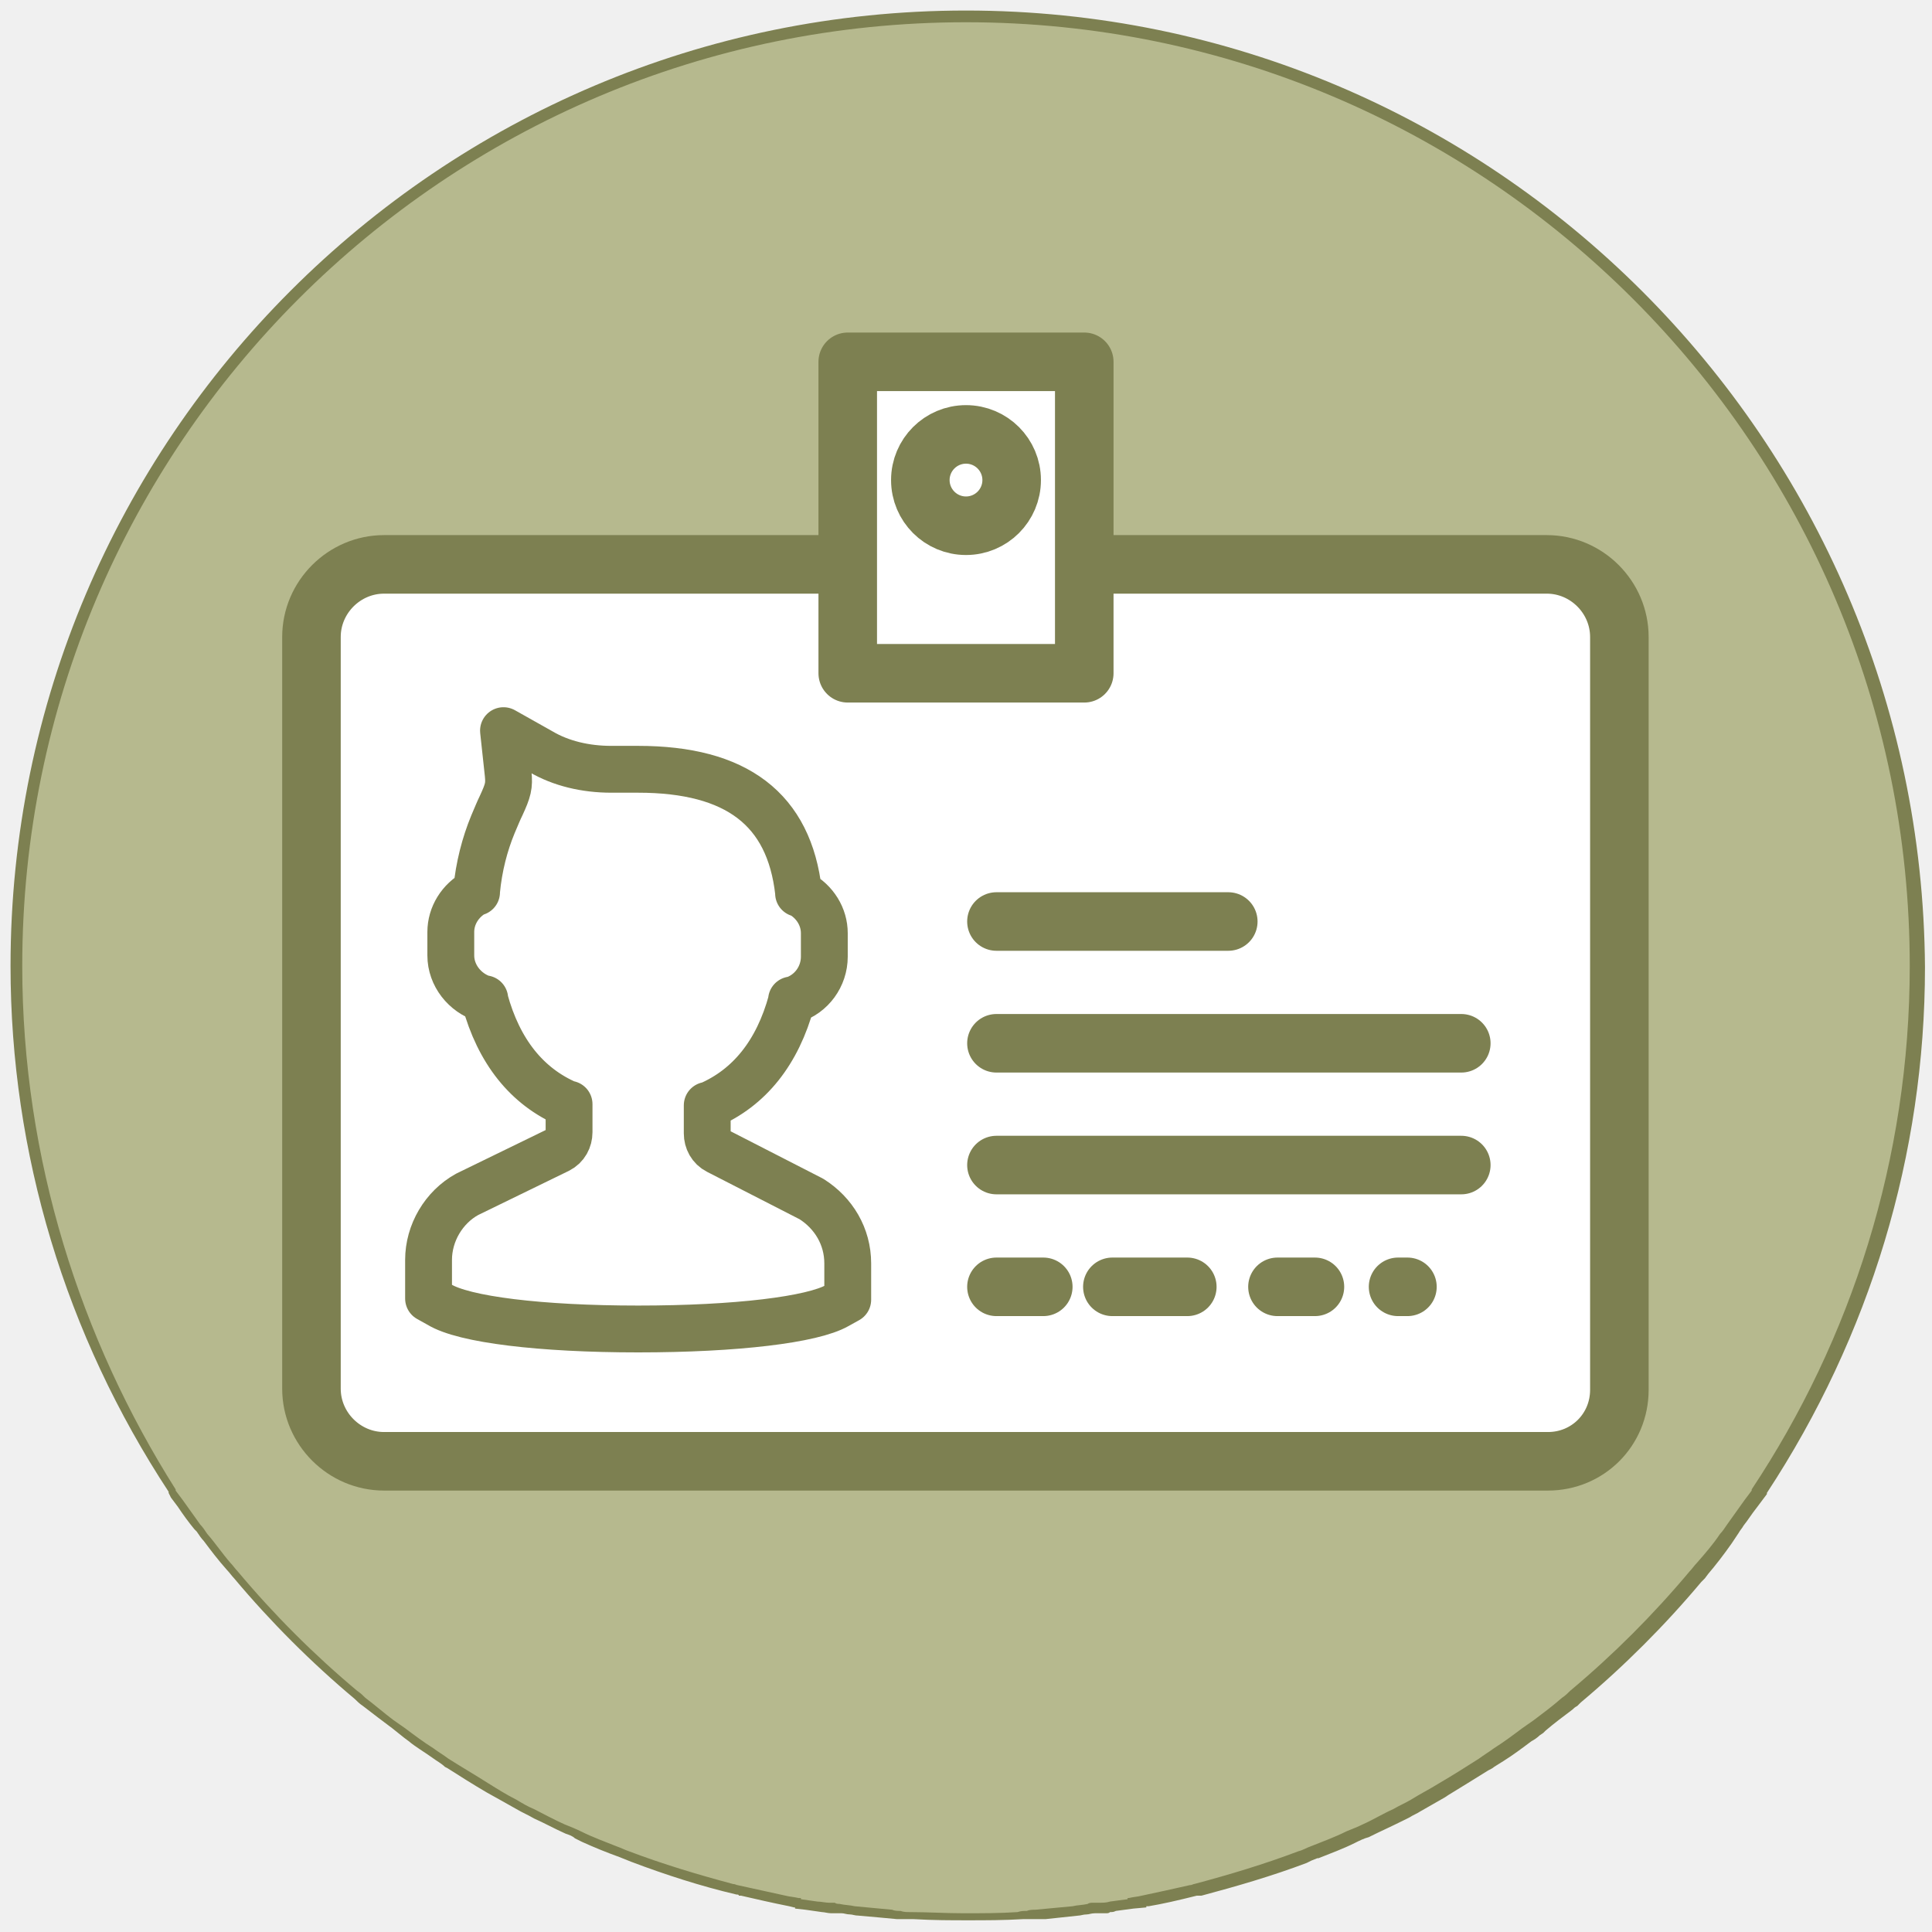
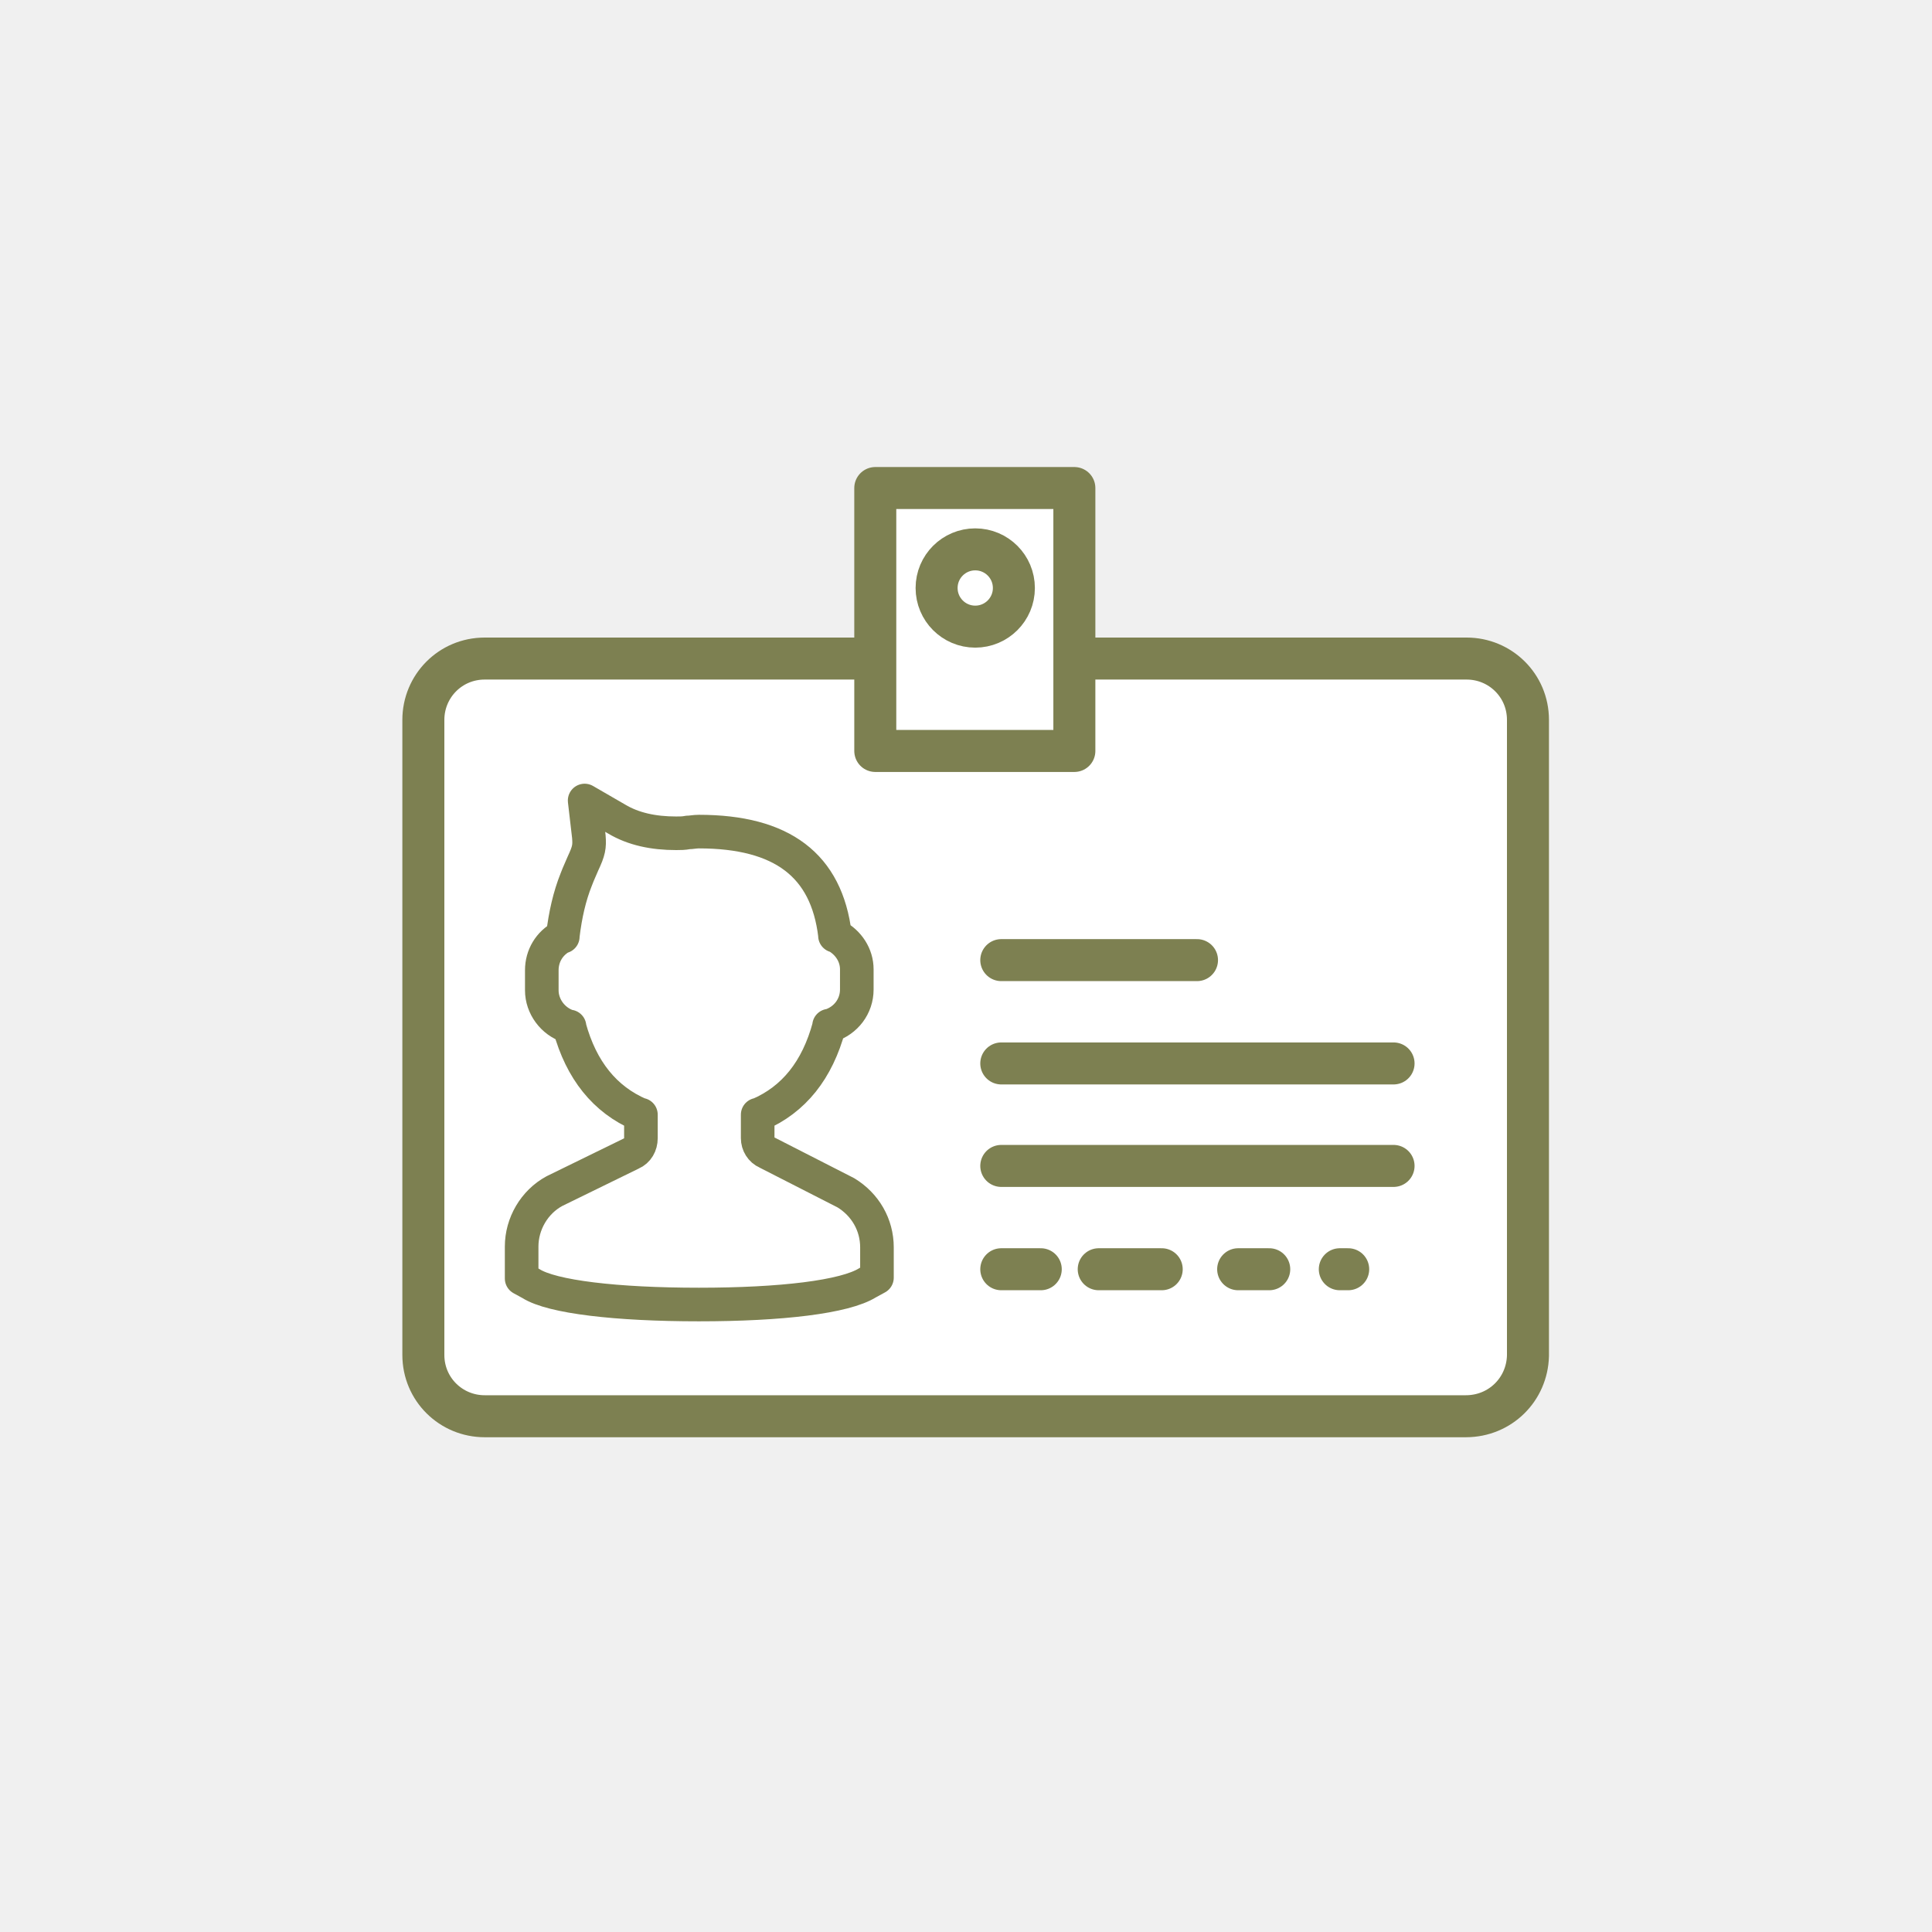
- <svg xmlns="http://www.w3.org/2000/svg" version="1.1" id="Layer_1" x="0px" y="0px" viewBox="0 0 165 165" style="enable-background:new 0 0 165 165;" xml:space="preserve">
+ <svg xmlns="http://www.w3.org/2000/svg" version="1.1" id="Layer_1" x="0px" y="0px" viewBox="0 0 230 230" style="enable-background:new 0 0 230 230;" xml:space="preserve">
  <style type="text/css">
- 	.st0{fill:#B6B98E;}
- 	.st1{fill:#7D8051;}
- 	.st2{fill:#FFFFFF;stroke:#7D8051;stroke-width:5;stroke-linecap:round;stroke-linejoin:round;stroke-miterlimit:10;}
- 	.st3{fill:#FFFFFF;stroke:#7D8051;stroke-width:4;stroke-linecap:round;stroke-linejoin:round;stroke-miterlimit:10;}
+ 	.st0{fill:#FFFFFF;stroke:#7D8051;stroke-width:5;stroke-linecap:round;stroke-linejoin:round;stroke-miterlimit:10;}
+ 	.st1{fill:#FFFFFF;stroke:#7D8051;stroke-width:4;stroke-linecap:round;stroke-linejoin:round;stroke-miterlimit:10;}
+ 	.st2{fill:none;stroke:#7D8051;stroke-width:5;stroke-linecap:round;stroke-linejoin:round;stroke-miterlimit:10;}
</style>
  <g>
-     <g>
-       <path class="st0" d="M82.5,163.6c-1.5,0-3,0-4.7-0.1c-0.1,0-0.8-0.1-0.8-0.1c-0.1,0-0.3,0-0.4,0l-0.3,0c-1.1-0.1-2.2-0.2-3.2-0.3    l-1.3-0.2c-0.2,0-0.3,0-0.4,0l-0.1,0c-0.1,0-0.1,0-0.2,0l-0.4-0.1c-0.3,0-0.5-0.1-0.8-0.1l-1.8-0.3v-0.1l-0.8-0.2    c-1.4-0.3-2.8-0.6-4.1-0.9c-0.1,0-0.1,0-0.2,0c-0.1,0-0.2,0-0.2-0.1c-3-0.7-6-1.7-8.9-2.8l-0.9-0.4c-1.1-0.4-2.2-0.9-3.2-1.3    l-0.6-0.3c-0.2-0.1-0.5-0.2-0.8-0.3c-0.9-0.4-1.8-0.9-2.7-1.3c-0.5-0.2-1-0.5-1.5-0.8c-0.8-0.5-1.6-0.9-2.5-1.4    c-1.2-0.7-2.3-1.4-3.4-2.1l-0.2-0.1c-0.4-0.2-0.8-0.5-1.2-0.8c-0.7-0.4-1.3-0.9-2-1.4l-0.4-0.3l-1-0.8c-0.8-0.6-1.6-1.2-2.5-1.9    c-0.2-0.2-0.5-0.4-0.7-0.6c-3.7-3-7.1-6.5-10.3-10.3c-0.2-0.2-0.4-0.5-0.6-0.7c-0.7-0.8-1.3-1.7-2-2.5c-0.2-0.3-0.4-0.6-0.6-0.9    l-0.2-0.2c-0.5-0.6-0.9-1.2-1.3-1.8l-0.7-1l0-0.1C6,114,1.4,98.5,1.4,82.5c0-44.7,36.4-81.1,81.1-81.1c44.7,0,81.1,36.4,81.1,81.1    c0,16-4.7,31.4-13.5,44.8l-0.1,0.2l-0.6,0.8c-0.3,0.5-0.7,1-1.1,1.5l-0.5,0.6c-0.2,0.3-0.4,0.6-0.6,0.8c-0.7,0.9-1.4,1.8-2,2.5    l-0.6,0.7c-3.1,3.7-6.5,7.2-10.3,10.3l-0.7,0.6c-0.7,0.6-1.5,1.2-2.3,1.8l-0.2,0.1l-0.4,0.3c-0.2,0.2-0.4,0.3-0.7,0.5    c-0.8,0.6-1.6,1.2-2.4,1.7c-0.3,0.2-0.5,0.3-0.8,0.5c-0.2,0.1-0.4,0.2-0.5,0.3c-1.3,0.9-2.4,1.5-3.4,2.1l-0.3,0.2    c-0.7,0.4-1.4,0.8-2.1,1.2c-0.3,0.1-0.6,0.3-0.9,0.4l-0.6,0.3c-1,0.5-1.8,0.9-2.7,1.3l-0.2,0.1c-0.4,0.2-0.8,0.4-1.2,0.5    c-1,0.5-2,0.9-3.1,1.3l-1,0.4c-3,1.1-6,2.1-9,2.8l-0.4,0.1c-1.6,0.4-2.8,0.7-4.1,0.9c-0.2,0-0.4,0.1-0.7,0.1l0,0l-0.5,0.1    l-1.5,0.2c-0.1,0-0.3,0-0.5,0.1c-0.1,0-0.3,0-0.4,0.1l-0.3,0l-0.1,0l-0.3,0c-0.1,0-0.2,0-0.3,0l-1.3,0.2c-0.9,0.1-1.9,0.2-2.8,0.3    l-0.7,0.1c-0.1,0-0.3,0-0.4,0l-0.8,0.1C85.5,163.6,84,163.6,82.5,163.6z" />
-       <path class="st1" d="M82.5,1.9c44.5,0,80.6,36.2,80.6,80.6c0,16.5-5,31.9-13.5,44.7l0,0.1l-0.6,0.8c-0.5,0.7-1,1.4-1.5,2.1    c-0.2,0.3-0.4,0.6-0.6,0.8c-0.6,0.9-1.3,1.7-2,2.5c-0.2,0.2-0.4,0.5-0.6,0.7c-3.1,3.7-6.5,7.1-10.2,10.2c-0.2,0.2-0.4,0.4-0.7,0.6    c-0.8,0.7-1.6,1.3-2.4,1.9c-0.3,0.2-0.7,0.5-1,0.7c-0.8,0.6-1.6,1.2-2.4,1.7c-0.4,0.3-0.9,0.6-1.3,0.9c-1.1,0.7-2.2,1.4-3.4,2.1    c-0.8,0.5-1.6,0.9-2.4,1.4c-0.5,0.3-1,0.5-1.5,0.8c-0.9,0.4-1.7,0.9-2.6,1.3c-0.4,0.2-0.9,0.4-1.4,0.6c-1,0.5-2.1,0.9-3.1,1.3    c-0.3,0.1-0.6,0.3-1,0.4c-2.9,1.1-5.9,2-8.9,2.8c-0.1,0-0.2,0.1-0.4,0.1c-1.3,0.3-2.7,0.6-4.1,0.9c-0.4,0.1-0.7,0.1-1.1,0.2    c0,0-0.1,0-0.1,0l0,0.1l-1.5,0.2c-0.3,0.1-0.6,0.1-0.9,0.1l-0.3,0c-0.1,0-0.1,0-0.2,0c-0.2,0-0.4,0-0.5,0.1    c-0.4,0.1-0.9,0.1-1.3,0.2c-1.1,0.1-2.1,0.2-3.2,0.3c-0.2,0-0.5,0-0.7,0.1c-0.3,0-0.5,0-0.8,0.1c-1.5,0.1-3.1,0.1-4.6,0.1    s-3.1-0.1-4.6-0.1c-0.3,0-0.5,0-0.8-0.1c-0.2,0-0.5,0-0.7-0.1c-1.1-0.1-2.2-0.2-3.2-0.3c-0.4-0.1-0.9-0.1-1.3-0.2    c-0.1,0-0.3,0-0.4-0.1c-0.1,0-0.1,0-0.2,0l-0.3,0c-0.3,0-0.7-0.1-1-0.1l-1.4-0.2v-0.1c-0.1,0-0.1,0-0.2,0    c-0.4-0.1-0.7-0.1-1.1-0.2c-1.4-0.3-2.7-0.6-4.1-0.9c-0.1,0-0.2-0.1-0.4-0.1c-3-0.8-6-1.7-8.9-2.8c-0.3-0.1-0.7-0.3-1-0.4    c-1-0.4-2.1-0.8-3.1-1.3c-0.4-0.2-0.9-0.4-1.4-0.6c-0.9-0.4-1.8-0.9-2.6-1.3c-0.5-0.2-1-0.5-1.5-0.8c-0.8-0.4-1.6-0.9-2.4-1.4    c-1.1-0.7-2.3-1.4-3.4-2.1c-0.4-0.3-0.9-0.6-1.3-0.9c-0.8-0.5-1.6-1.1-2.4-1.7c-0.3-0.2-0.7-0.5-1-0.7c-0.8-0.6-1.6-1.3-2.4-1.9    c-0.2-0.2-0.4-0.4-0.7-0.6c-3.7-3.1-7.1-6.5-10.2-10.2c-0.2-0.2-0.4-0.5-0.6-0.7c-0.7-0.8-1.3-1.7-2-2.5c-0.2-0.3-0.4-0.6-0.6-0.8    c-0.5-0.7-1-1.4-1.5-2.1l-0.6-0.8l0-0.1C6.9,114.4,1.9,99,1.9,82.5C1.9,38,38,1.9,82.5,1.9 M82.5,0.9c-45,0-81.6,36.6-81.6,81.6    c0,16,4.7,31.5,13.5,44.9l0,0.1l0.2,0.4l0.6,0.8c0.4,0.6,0.9,1.3,1.4,1.9l0.2,0.2c0.2,0.3,0.4,0.6,0.6,0.8c0.6,0.8,1.2,1.6,2,2.5    c0.2,0.2,0.4,0.5,0.6,0.7c3.1,3.7,6.6,7.2,10.3,10.3c0.2,0.2,0.4,0.4,0.7,0.6c0.9,0.7,1.7,1.3,2.5,1.9l0.5,0.4l0.5,0.4l0.4,0.3    c0.6,0.5,1.3,0.9,2,1.4c0.4,0.3,0.8,0.5,1.1,0.8l0.2,0.1c1.1,0.7,2.2,1.4,3.4,2.1c0.9,0.5,1.8,1,2.5,1.4c0.5,0.3,1,0.5,1.5,0.8    c0.9,0.4,1.8,0.9,2.7,1.3c0.3,0.1,0.6,0.2,0.8,0.4c0.2,0.1,0.4,0.2,0.6,0.3c1.1,0.5,2.1,0.9,3.2,1.3l1,0.4c2.9,1.1,6,2.1,9,2.8    c0.1,0,0.2,0,0.2,0.1c0,0,0.1,0,0.1,0l0,0l0.1,0c1.3,0.3,2.6,0.6,4.1,0.9l0.4,0.1c0,0,0.1,0,0.1,0v0.1l0.9,0.1l1.4,0.2    c0.2,0,0.5,0.1,0.8,0.1l0.2,0l0.2,0c0,0,0.1,0,0.1,0l0,0l0.1,0c0.1,0,0.2,0,0.3,0l0,0l0,0c0.2,0,0.4,0.1,0.7,0.1    c0.2,0,0.4,0.1,0.7,0.1c1.2,0.1,2.2,0.2,3.3,0.3c0.1,0,0.2,0,0.3,0c0.1,0,0.3,0,0.4,0c0.1,0,0.2,0,0.3,0c0.1,0,0.3,0,0.4,0    c1.7,0.1,3.2,0.1,4.7,0.1c1.5,0,3,0,4.7-0.1c0.1,0,0.3,0,0.4,0c0.1,0,0.3,0,0.4,0c0.1,0,0.3,0,0.4,0c0.1,0,0.2,0,0.3,0l0.4,0    c0.9-0.1,1.9-0.2,2.8-0.3c0.2,0,0.4-0.1,0.7-0.1c0.2,0,0.4-0.1,0.7-0.1c0.1,0,0.2,0,0.3,0l0.2,0l0,0l0,0l0.1,0l0.3,0    c0.2,0,0.3,0,0.4-0.1c0.2,0,0.3,0,0.5-0.1l1.5-0.2l1.1-0.1l0-0.1c0.1,0,0.1,0,0.2,0c1.2-0.2,2.5-0.5,4.1-0.9l0.2,0l0.2,0    c3-0.8,6.1-1.7,9-2.8l0.4-0.2l0.5-0.2l0.1,0c1-0.4,2.1-0.8,3.1-1.3c0.4-0.2,0.8-0.4,1.2-0.5l0.2-0.1c0.8-0.4,1.7-0.8,2.7-1.3    c0.2-0.1,0.4-0.2,0.6-0.3c0.3-0.2,0.6-0.3,0.9-0.5c0.7-0.4,1.4-0.8,2.1-1.2l0.3-0.2c1-0.6,2.1-1.3,3.4-2.1    c0.2-0.1,0.4-0.2,0.5-0.3c0.3-0.2,0.5-0.3,0.8-0.5c0.8-0.5,1.6-1.1,2.4-1.7c0.2-0.1,0.5-0.3,0.7-0.5l0.3-0.2l0.2-0.2    c0.7-0.6,1.5-1.2,2.3-1.8c0.1-0.1,0.2-0.2,0.4-0.3c0.1-0.1,0.2-0.2,0.3-0.3c3.7-3.1,7.2-6.6,10.3-10.3l0.3-0.3l0.3-0.4    c0.6-0.7,1.3-1.6,2-2.6c0.2-0.3,0.4-0.6,0.6-0.9c0.1-0.2,0.3-0.4,0.4-0.6c0.4-0.5,0.7-1,1.1-1.5l0.6-0.8l0.3-0.4l0-0.1    c8.8-13.4,13.5-28.9,13.5-44.9C164.1,37.5,127.5,0.9,82.5,0.9L82.5,0.9z" />
-     </g>
-     <g>
-       <path class="st2" d="M132.2,124.8H32.8c-3.4,0-6.2-2.8-6.2-6.2V54.4c0-3.4,2.8-6.2,6.2-6.2h99.3c3.4,0,6.2,2.8,6.2,6.2v64.3    C138.3,122.1,135.6,124.8,132.2,124.8z" />
-       <rect x="72.4" y="30.9" class="st2" width="20.2" height="26.6" />
-       <circle class="st2" cx="82.5" cy="41" r="3.9" />
-       <path class="st3" d="M54.5,113.5c-8.3,0-14.9-0.8-17-2.1l-0.9-0.5v-3.3c0-2.3,1.3-4.5,3.3-5.6l7.8-3.8c0.6-0.3,0.9-0.9,0.9-1.5    v-2.4l-0.1,0c-3.5-1.5-5.9-4.5-7.1-8.9l0-0.1l-0.1,0c-1.6-0.5-2.8-2-2.8-3.7v-2c0-1.4,0.8-2.7,2.1-3.4l0.1,0l0-0.1    c0.2-2.1,0.7-4,1.4-5.7c0.3-0.7,0.5-1.2,0.7-1.6c0.6-1.3,0.7-1.7,0.6-2.7L43,62.4l3.2,1.8c1.7,1,3.8,1.5,6,1.5c0.4,0,0.8,0,1.2,0    c0.3,0,0.7,0,1.1,0c8.4,0,12.9,3.4,13.7,10.5l0,0.1l0.1,0c1.3,0.7,2.1,2,2.1,3.4v2c0,1.7-1.1,3.2-2.7,3.7l-0.1,0l0,0.1    c-1.2,4.4-3.6,7.4-7.1,8.9l-0.1,0v2.4c0,0.6,0.3,1.2,0.9,1.5l8,4.1l0,0c1.9,1.2,3.1,3.2,3.1,5.5v3.1l-0.9,0.5    C69.4,112.7,62.9,113.5,54.5,113.5z" />
-       <line class="st2" x1="85.1" y1="78.7" x2="104.9" y2="78.7" />
-       <line class="st2" x1="85.1" y1="89.1" x2="124.8" y2="89.1" />
-       <line class="st2" x1="85.1" y1="99.5" x2="124.8" y2="99.5" />
-       <line class="st2" x1="85.1" y1="109.9" x2="89.1" y2="109.9" />
-       <line class="st2" x1="95" y1="109.9" x2="101.4" y2="109.9" />
-       <line class="st2" x1="109.1" y1="109.9" x2="112.3" y2="109.9" />
-       <line class="st2" x1="119.4" y1="109.9" x2="120.2" y2="109.9" />
-     </g>
+     <path class="st0" d="M174.5,168.6H57.7c-4,0-7.3-3.2-7.3-7.3V85.7c0-4,3.2-7.3,7.3-7.3h116.9c4,0,7.3,3.2,7.3,7.3v75.7   C181.8,165.4,178.6,168.6,174.5,168.6z" />
+     <rect x="104.2" y="58.1" class="st0" width="23.7" height="31.3" />
+     <circle class="st0" cx="116.1" cy="70" r="4.6" />
+     <path class="st1" d="M83.2,155.3c-9.8,0-17.5-0.9-20-2.5l-1.1-0.6v-3.8c0-2.7,1.5-5.3,3.9-6.6l9.2-4.5c0.7-0.3,1.1-1,1.1-1.8v-2.8   h-0.1c-4.2-1.8-7-5.3-8.4-10.4v-0.1h-0.1c-1.9-0.6-3.2-2.4-3.2-4.3v-2.4c0-1.7,0.9-3.2,2.4-4H67v-0.1c0.3-2.5,0.8-4.7,1.6-6.7   c0.3-0.8,0.6-1.4,0.8-1.9c0.7-1.5,0.8-2,0.7-3.2l-0.5-4.3l3.8,2.2c2,1.2,4.4,1.7,7.1,1.7c0.5,0,0.9,0,1.4-0.1   c0.4,0,0.8-0.1,1.3-0.1c9.9,0,15.2,4,16.2,12.3v0.1h0.1c1.5,0.8,2.5,2.3,2.5,4v2.4c0,2-1.3,3.7-3.2,4.3h-0.1v0.1   c-1.4,5.2-4.2,8.7-8.4,10.5h-0.1v2.8c0,0.7,0.4,1.4,1.1,1.7l9.4,4.8l0,0c2.3,1.4,3.7,3.8,3.7,6.5v3.6l-1.1,0.6   C100.6,154.4,93,155.3,83.2,155.3z" />
+     <line class="st2" x1="119.2" y1="114.3" x2="142.5" y2="114.3" />
+     <line class="st2" x1="119.2" y1="126.6" x2="165.9" y2="126.6" />
+     <line class="st2" x1="119.2" y1="138.8" x2="165.9" y2="138.8" />
+     <line class="st2" x1="119.2" y1="151.1" x2="123.9" y2="151.1" />
+     <line class="st2" x1="130.8" y1="151.1" x2="138.3" y2="151.1" />
+     <line class="st2" x1="147.4" y1="151.1" x2="151.1" y2="151.1" />
+     <line class="st2" x1="159.5" y1="151.1" x2="160.5" y2="151.1" />
  </g>
</svg>
